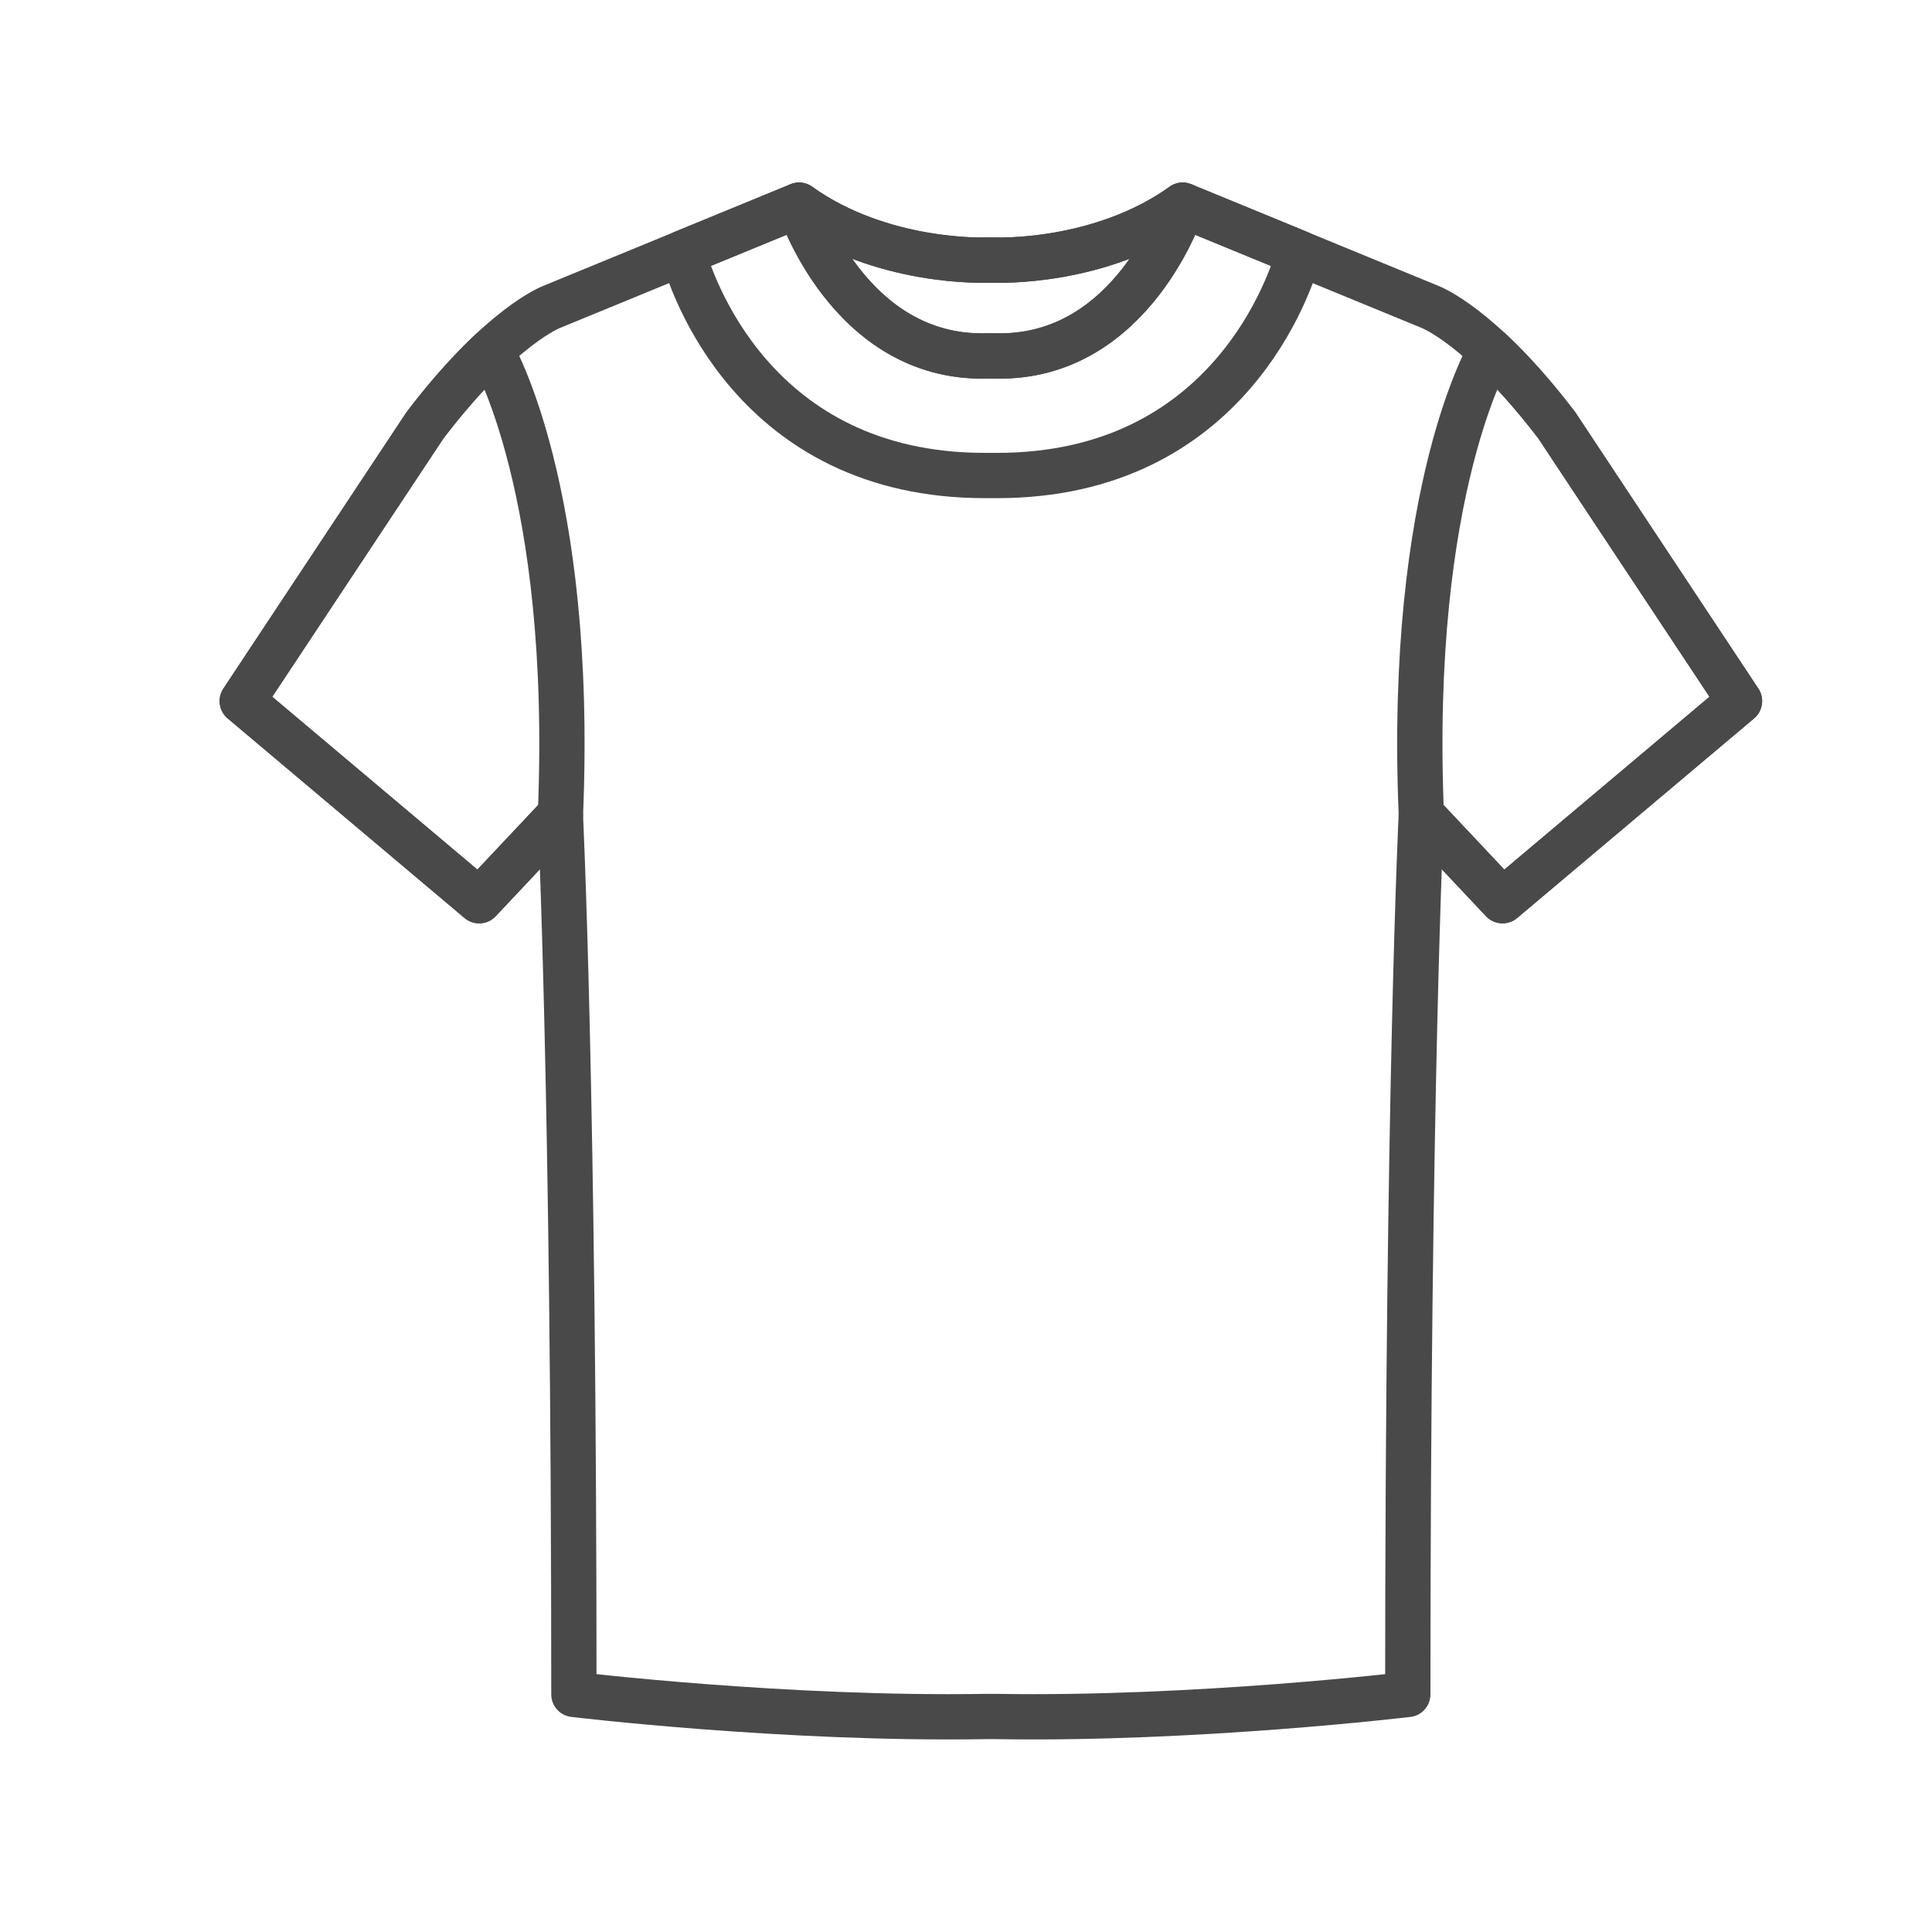
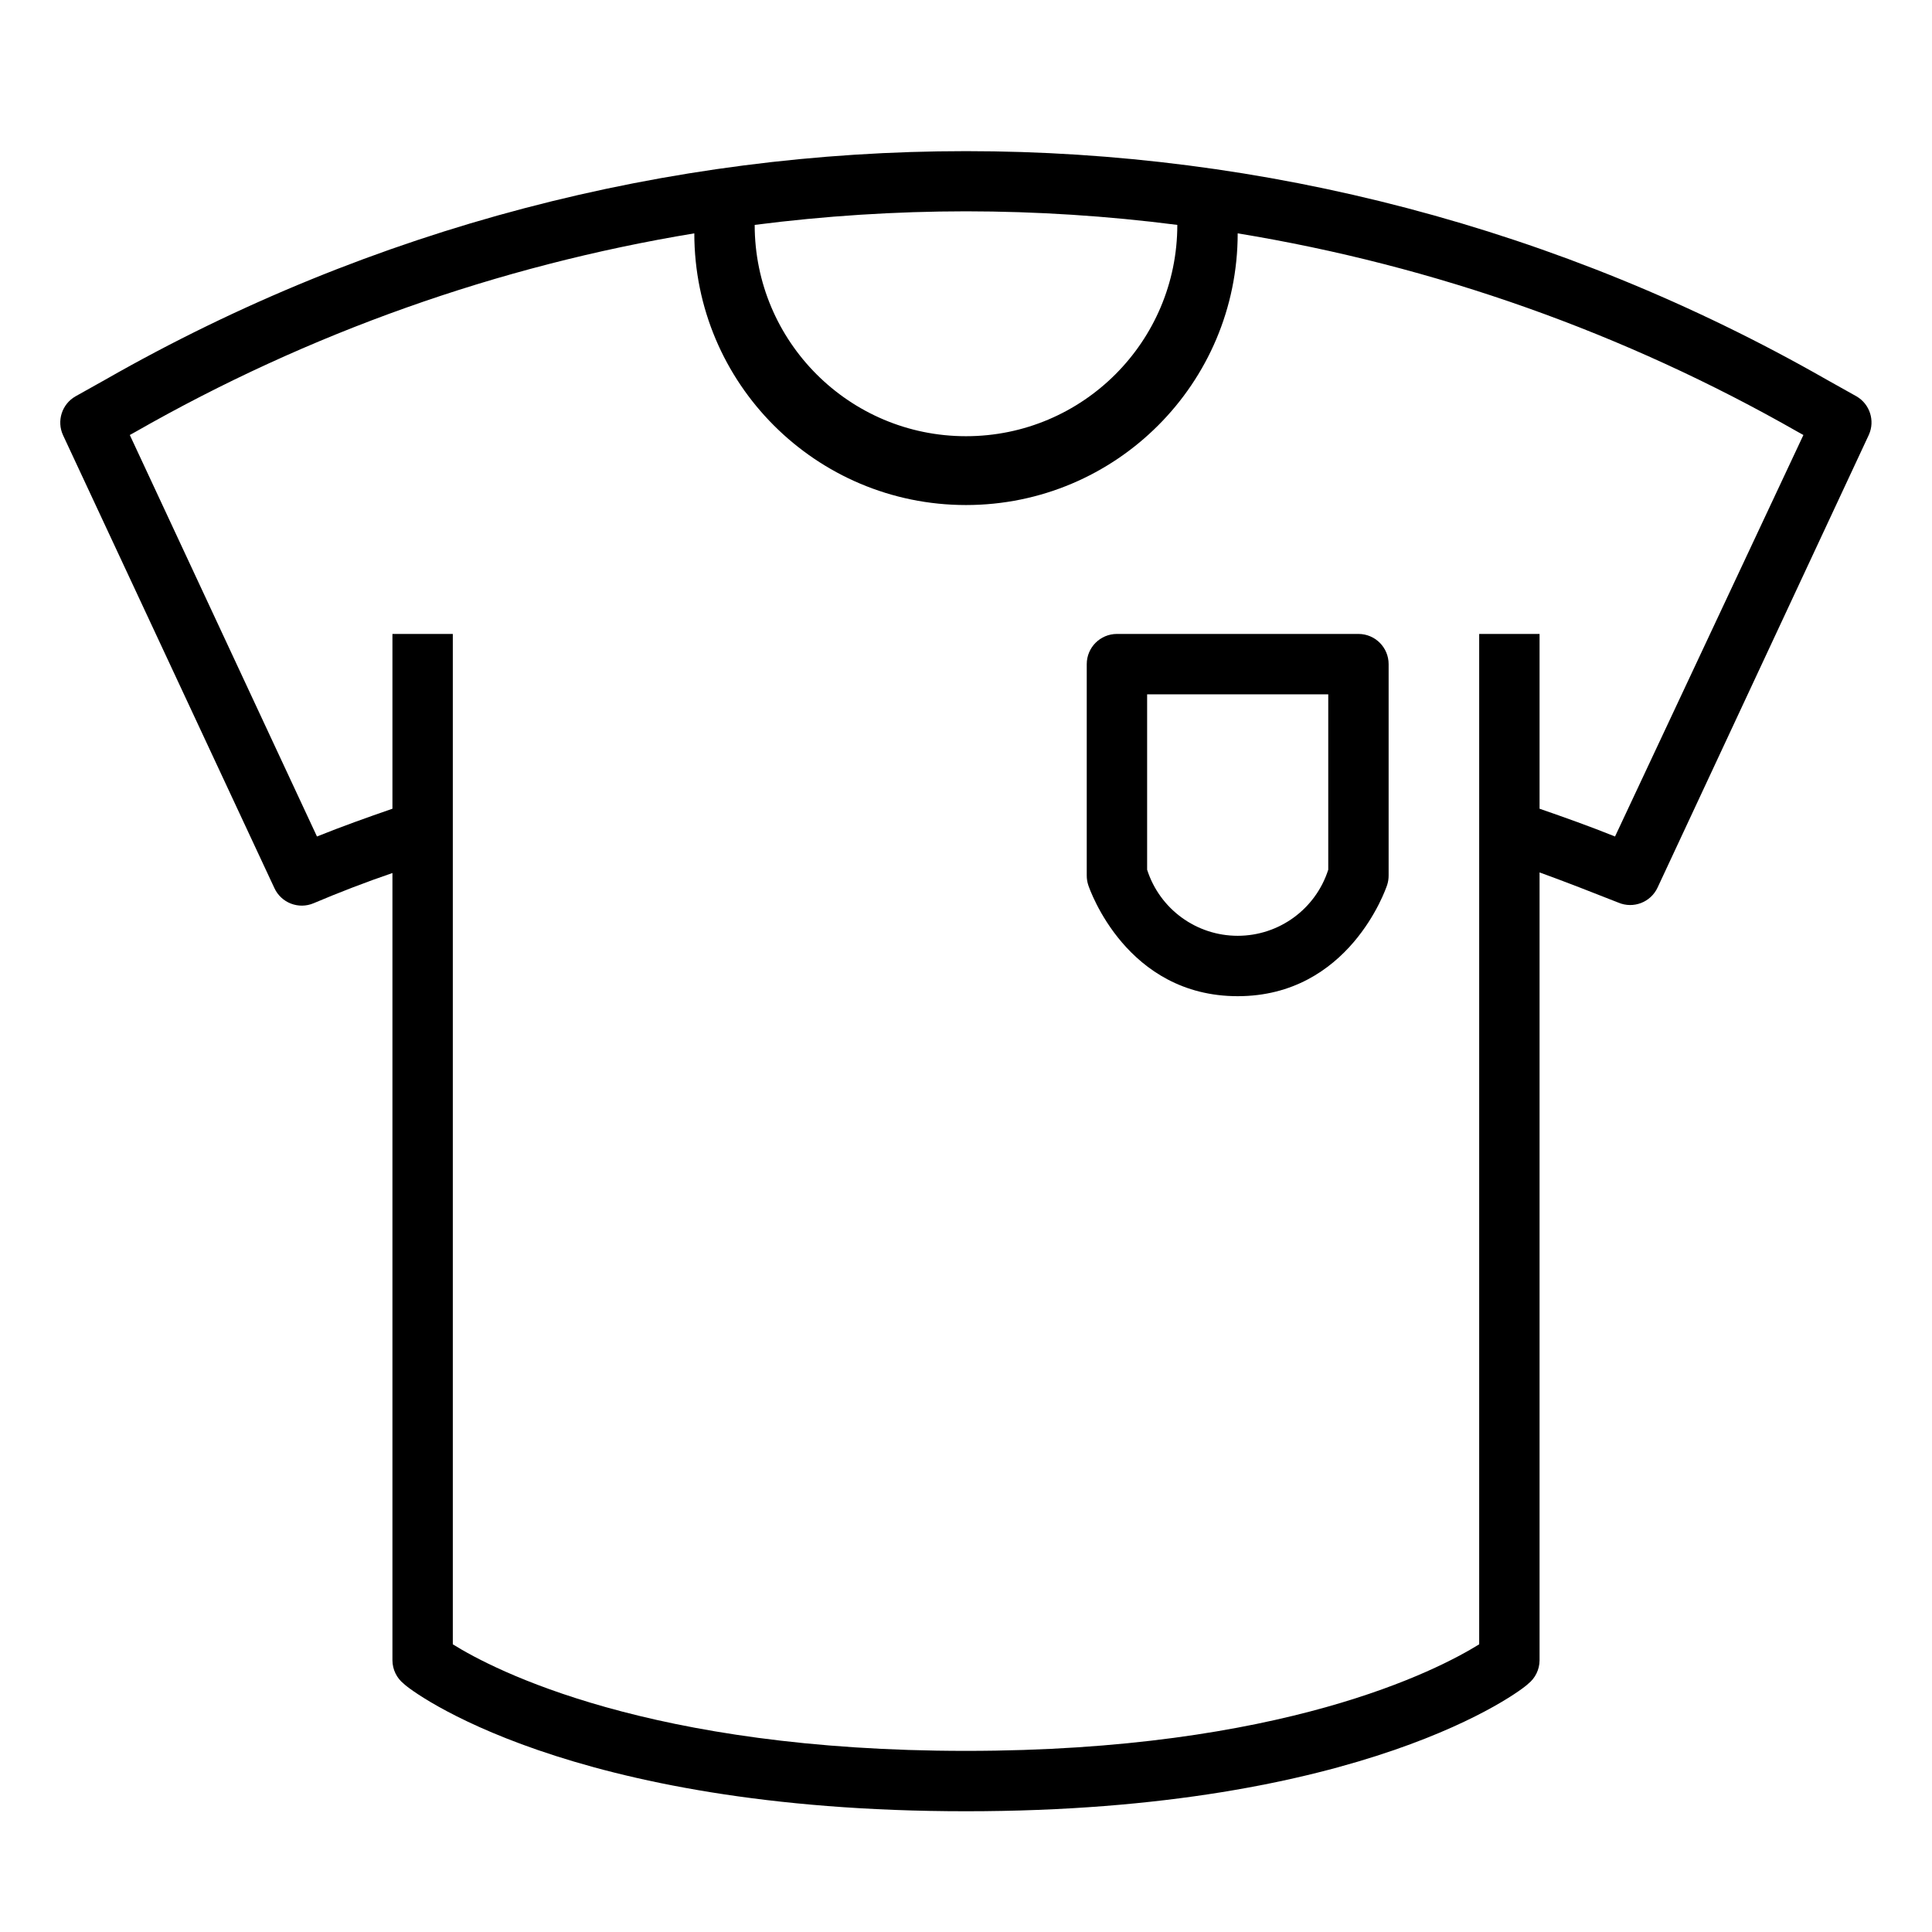
- <svg xmlns="http://www.w3.org/2000/svg" width="64" height="64" viewBox="0 0 64 64" id="t">
-   <g fill="none" stroke="#494949" stroke-linecap="round" stroke-linejoin="round" stroke-miterlimit="10" stroke-width="1.5">
-     <path d="M32.975 56.861c6.635.113 13.66-.731 13.66-.731 0-20.069.448-29.151.448-29.151l2.69 2.859 7.85-6.613-6.055-9.139c-2.523-3.307-4.205-3.923-4.205-3.923l-8.186-3.365c-2.746 1.963-6.203 1.818-6.203 1.818h-.301s-3.456.145-6.204-1.818l-8.186 3.365s-1.682.617-4.204 3.923l-6.056 9.139 7.849 6.613 2.69-2.859s.449 9.083.449 29.151c0 0 7.026.845 13.661.731h.303z" />
-     <path d="M49.378 11.618c.618.58 1.358 1.377 2.19 2.467l6.055 9.139-7.85 6.613-2.69-2.859c-.448-10.818 2.295-15.359 2.295-15.36zM16.271 11.618c-.618.58-1.358 1.377-2.19 2.467l-6.055 9.139 7.849 6.613 2.69-2.859c.449-10.818-2.294-15.359-2.294-15.36zM26.471 6.797s1.643 5.105 6.204 4.994h.3c4.562.111 6.205-4.994 6.205-4.994l3.85 1.582c-.262.948-2.314 7.375-10.004 7.373h-.401c-7.692.003-9.743-6.432-10.002-7.374v.001l3.848-1.582z" />
-     <path d="M39.18 6.797s-1.644 5.105-6.205 4.994h-.3c-4.561.111-6.204-4.994-6.204-4.994 2.748 1.963 6.204 1.818 6.204 1.818h.3s3.459.145 6.205-1.818z" />
-   </g>
+ <svg xmlns="http://www.w3.org/2000/svg" data-name="Layer 2" viewBox="0 0 64 64" id="t-shirt">
+   <path d="M61.5,13.13l-1-.56a57.48,57.48,0,0,0-57,0l-1,.56a1,1,0,0,0-.41,1.29l7,15a1,1,0,0,0,1.3.5c.85-.36,1.73-.7,2.61-1V55a1,1,0,0,0,.38.78C13.59,56,18.8,60,32,60s18.41-4,18.62-4.22A1,1,0,0,0,51,55V28.9c.88.32,1.75.66,2.61,1a1,1,0,0,0,1.3-.5l7-15A1,1,0,0,0,61.5,13.13ZM32,7a55.34,55.34,0,0,1,7,.45,7,7,0,0,1-14,0A55.34,55.34,0,0,1,32,7ZM53.5,27.71c-.82-.33-1.66-.63-2.5-.92V21H49V54.47C47.63,55.32,42.49,58,32,58s-15.64-2.68-17-3.53V21H13v5.79c-.84.29-1.68.59-2.5.92L4.3,14.41l.18-.1A55.57,55.57,0,0,1,23,7.73,9,9,0,0,0,41,7.73a55.57,55.57,0,0,1,18.56,6.58l.18.1Z" />
+   <path d="M45,21H37a1,1,0,0,0-1,1v7a1,1,0,0,0,.05.32C36.1,29.47,37.32,33,41,33s4.9-3.53,4.95-3.68A1,1,0,0,0,46,29V22A1,1,0,0,0,45,21Zm-1,7.81a3.15,3.15,0,0,1-6,0V23h6Z" />
</svg>
